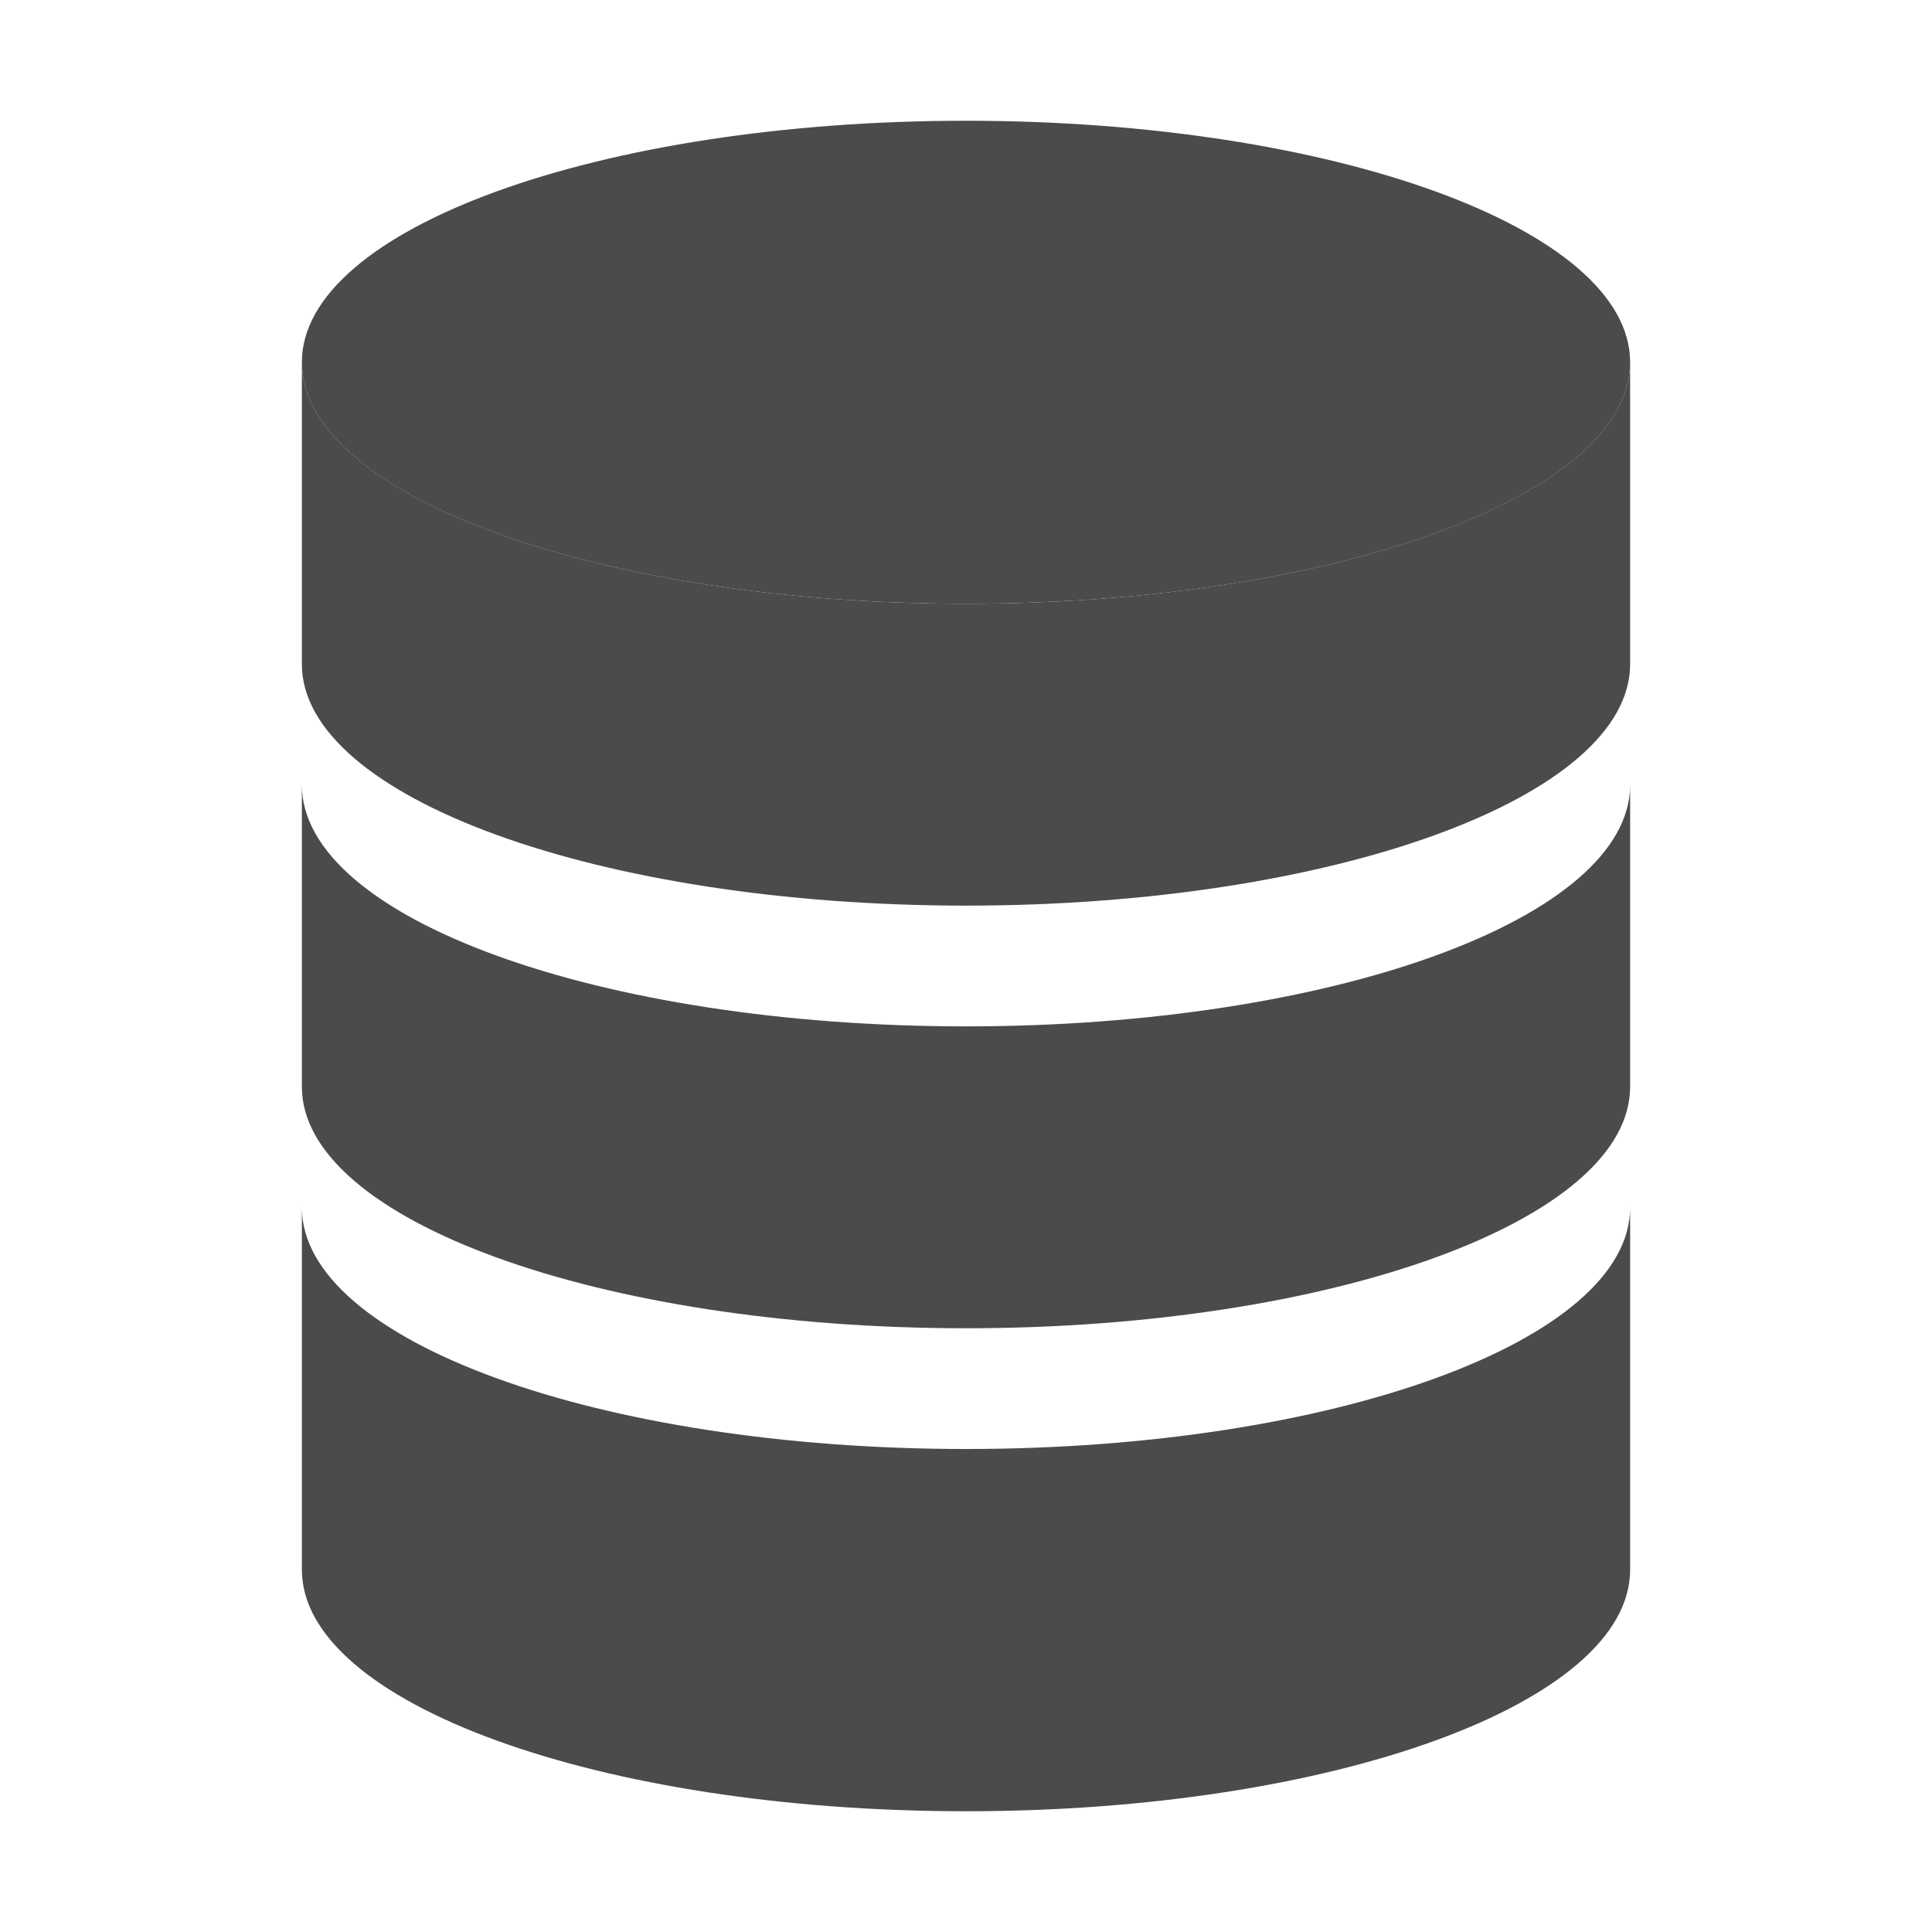
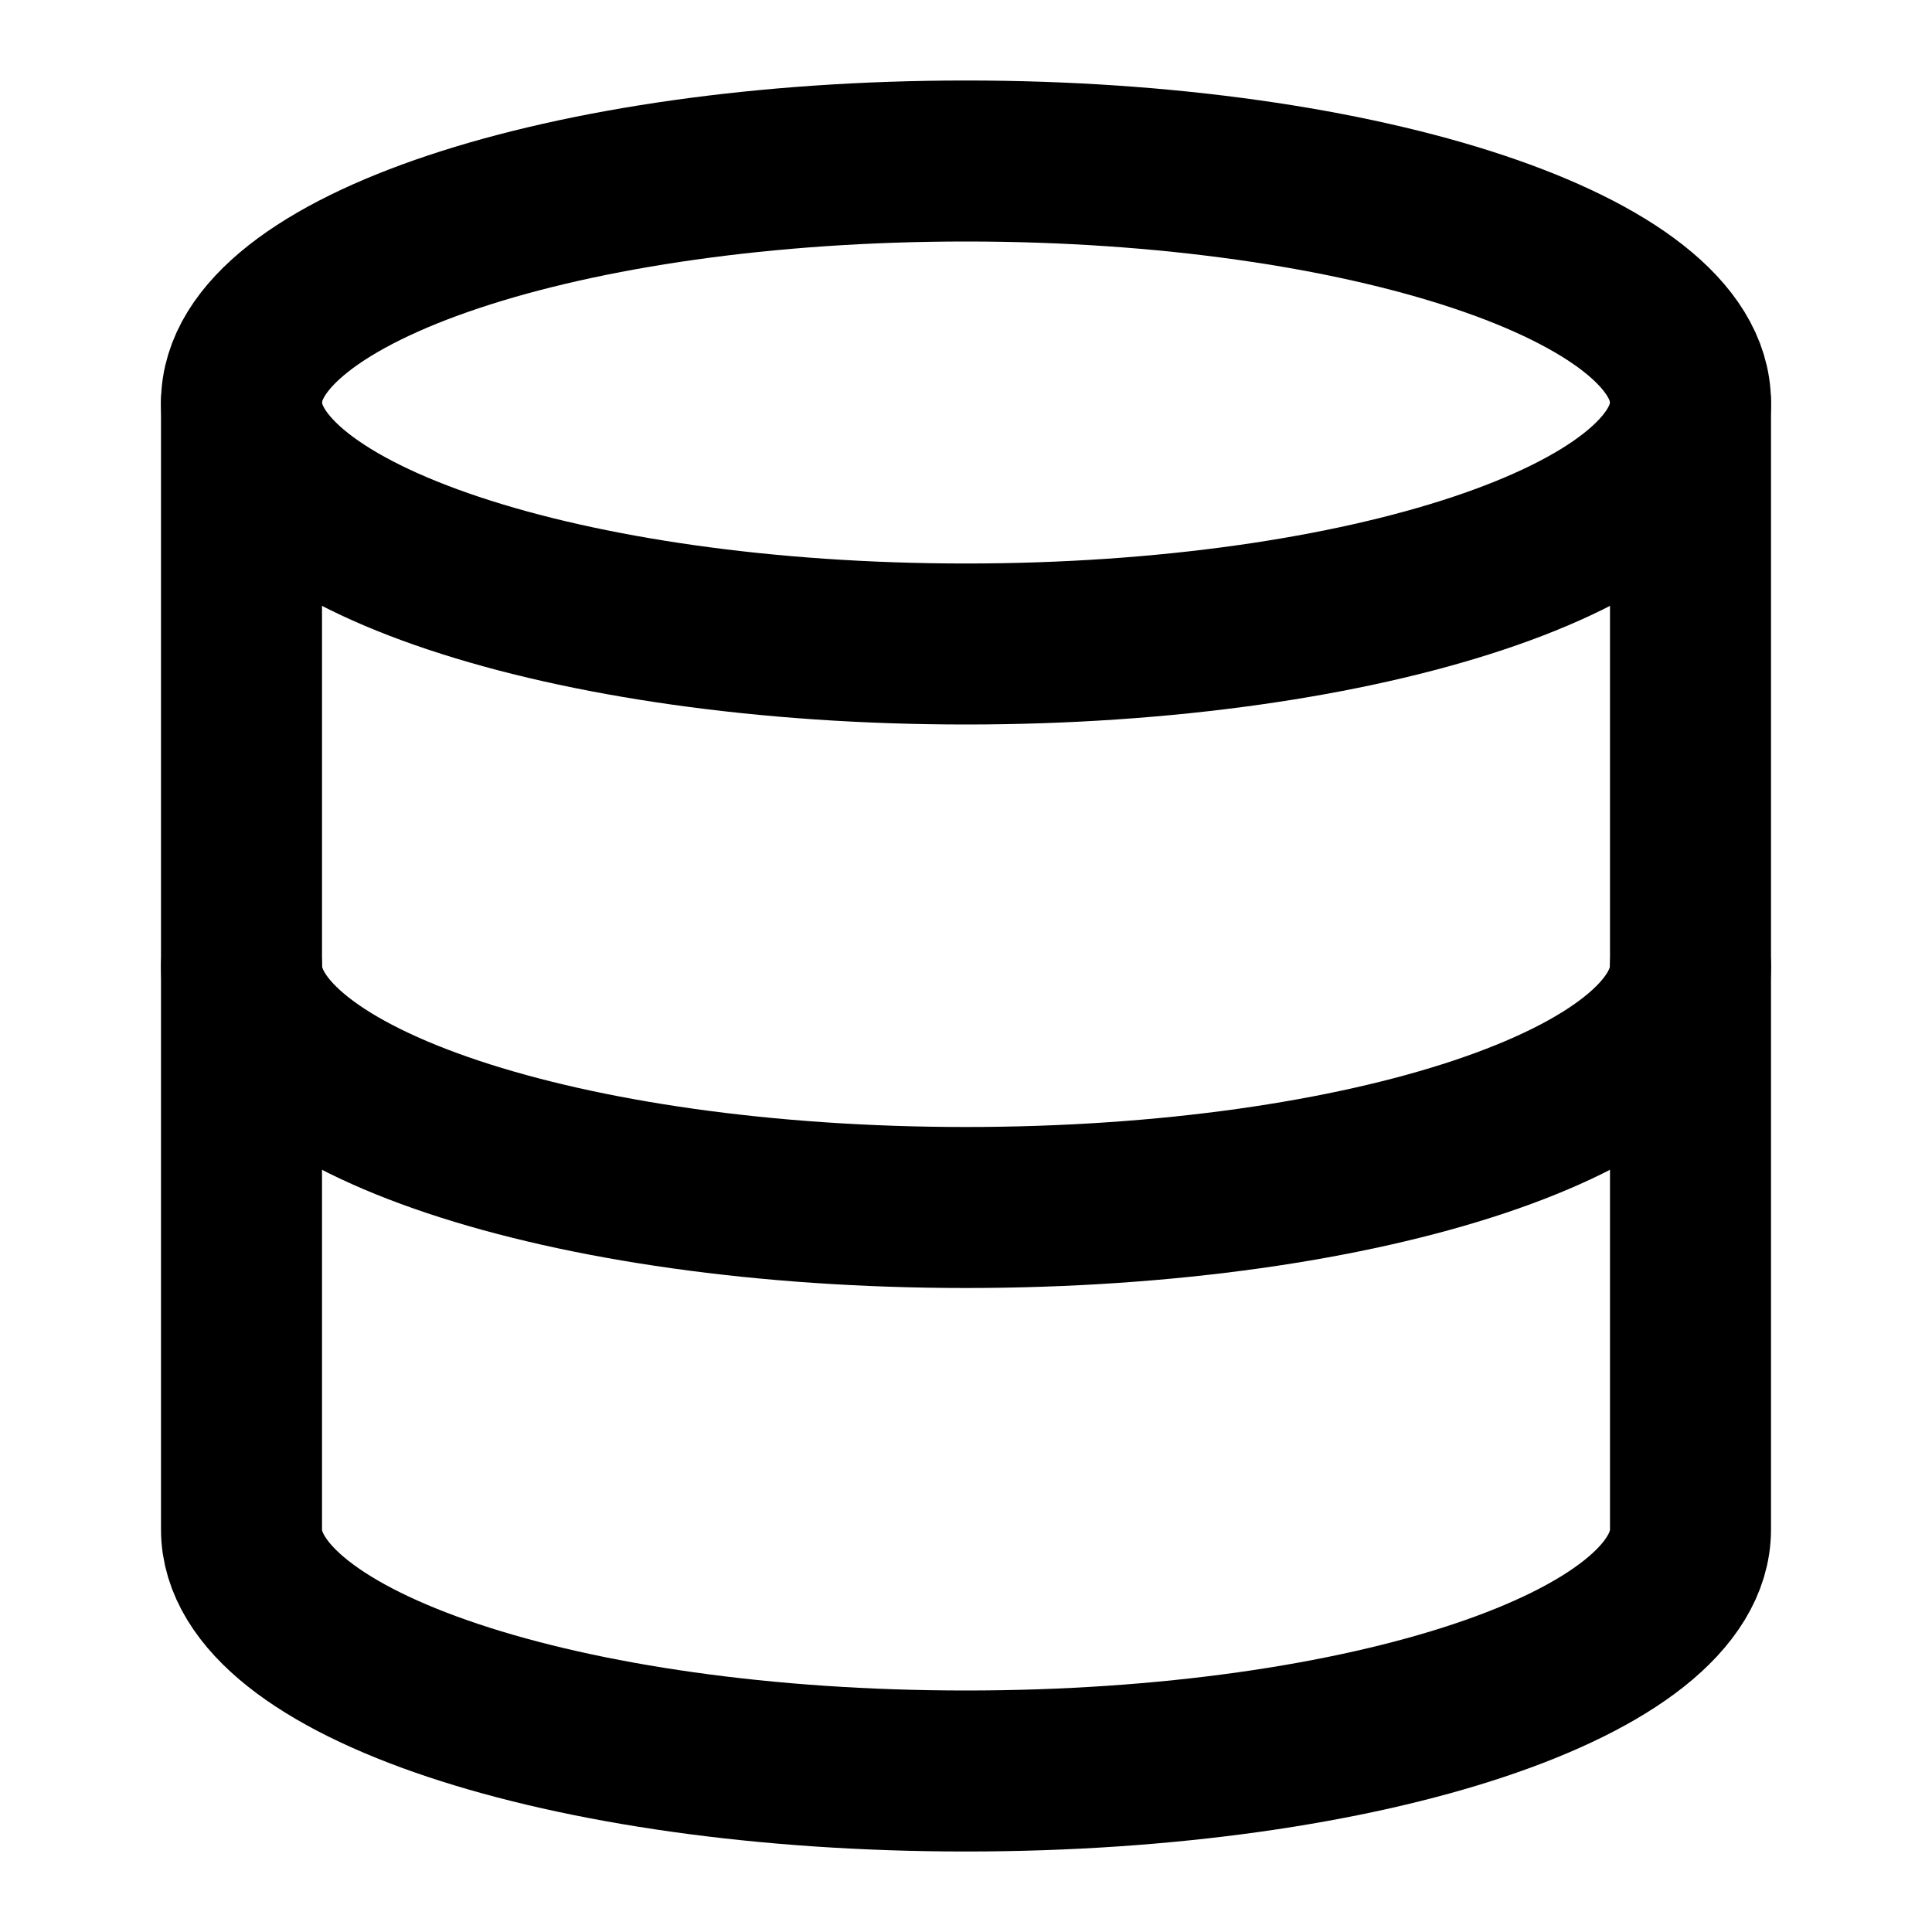
- <svg xmlns="http://www.w3.org/2000/svg" version="1.1" x="0px" y="0px" viewBox="0 0 512 512" style="width: 48px; height: 48px; opacity: 1;" xml:space="preserve">
-   <style type="text/css">
- 	.st0{fill:#4B4B4B;}
- </style>
-   <g>
-     <ellipse class="st0" cx="256" cy="96" rx="176" ry="64" />
-     <path class="st0" d="M80,96v80c0,35.3,78.8,64,176,64s176-28.7,176-64V96c0,35.3-78.8,64-176,64S80,131.3,80,96z" />
-     <path class="st0" d="M80,208v80c0,35.3,78.8,64,176,64s176-28.7,176-64v-80c0,35.3-78.8,64-176,64S80,243.3,80,208z" />
-     <path class="st0" d="M80,320v96c0,35.3,78.8,64,176,64s176-28.7,176-64v-96c0,35.3-78.8,64-176,64S80,355.3,80,320z" />
-   </g>
+ <svg xmlns="http://www.w3.org/2000/svg" viewBox="0 0 24 24" fill="none" stroke="#000000" stroke-width="2" stroke-linecap="round" stroke-linejoin="round">
+   <ellipse cx="12" cy="5" rx="9" ry="3" />
+   <path d="M21 12c0 1.66-4 3-9 3s-9-1.34-9-3" />
+   <path d="M3 5v14c0 1.66 4 3 9 3s9-1.34 9-3V5" />
</svg>
